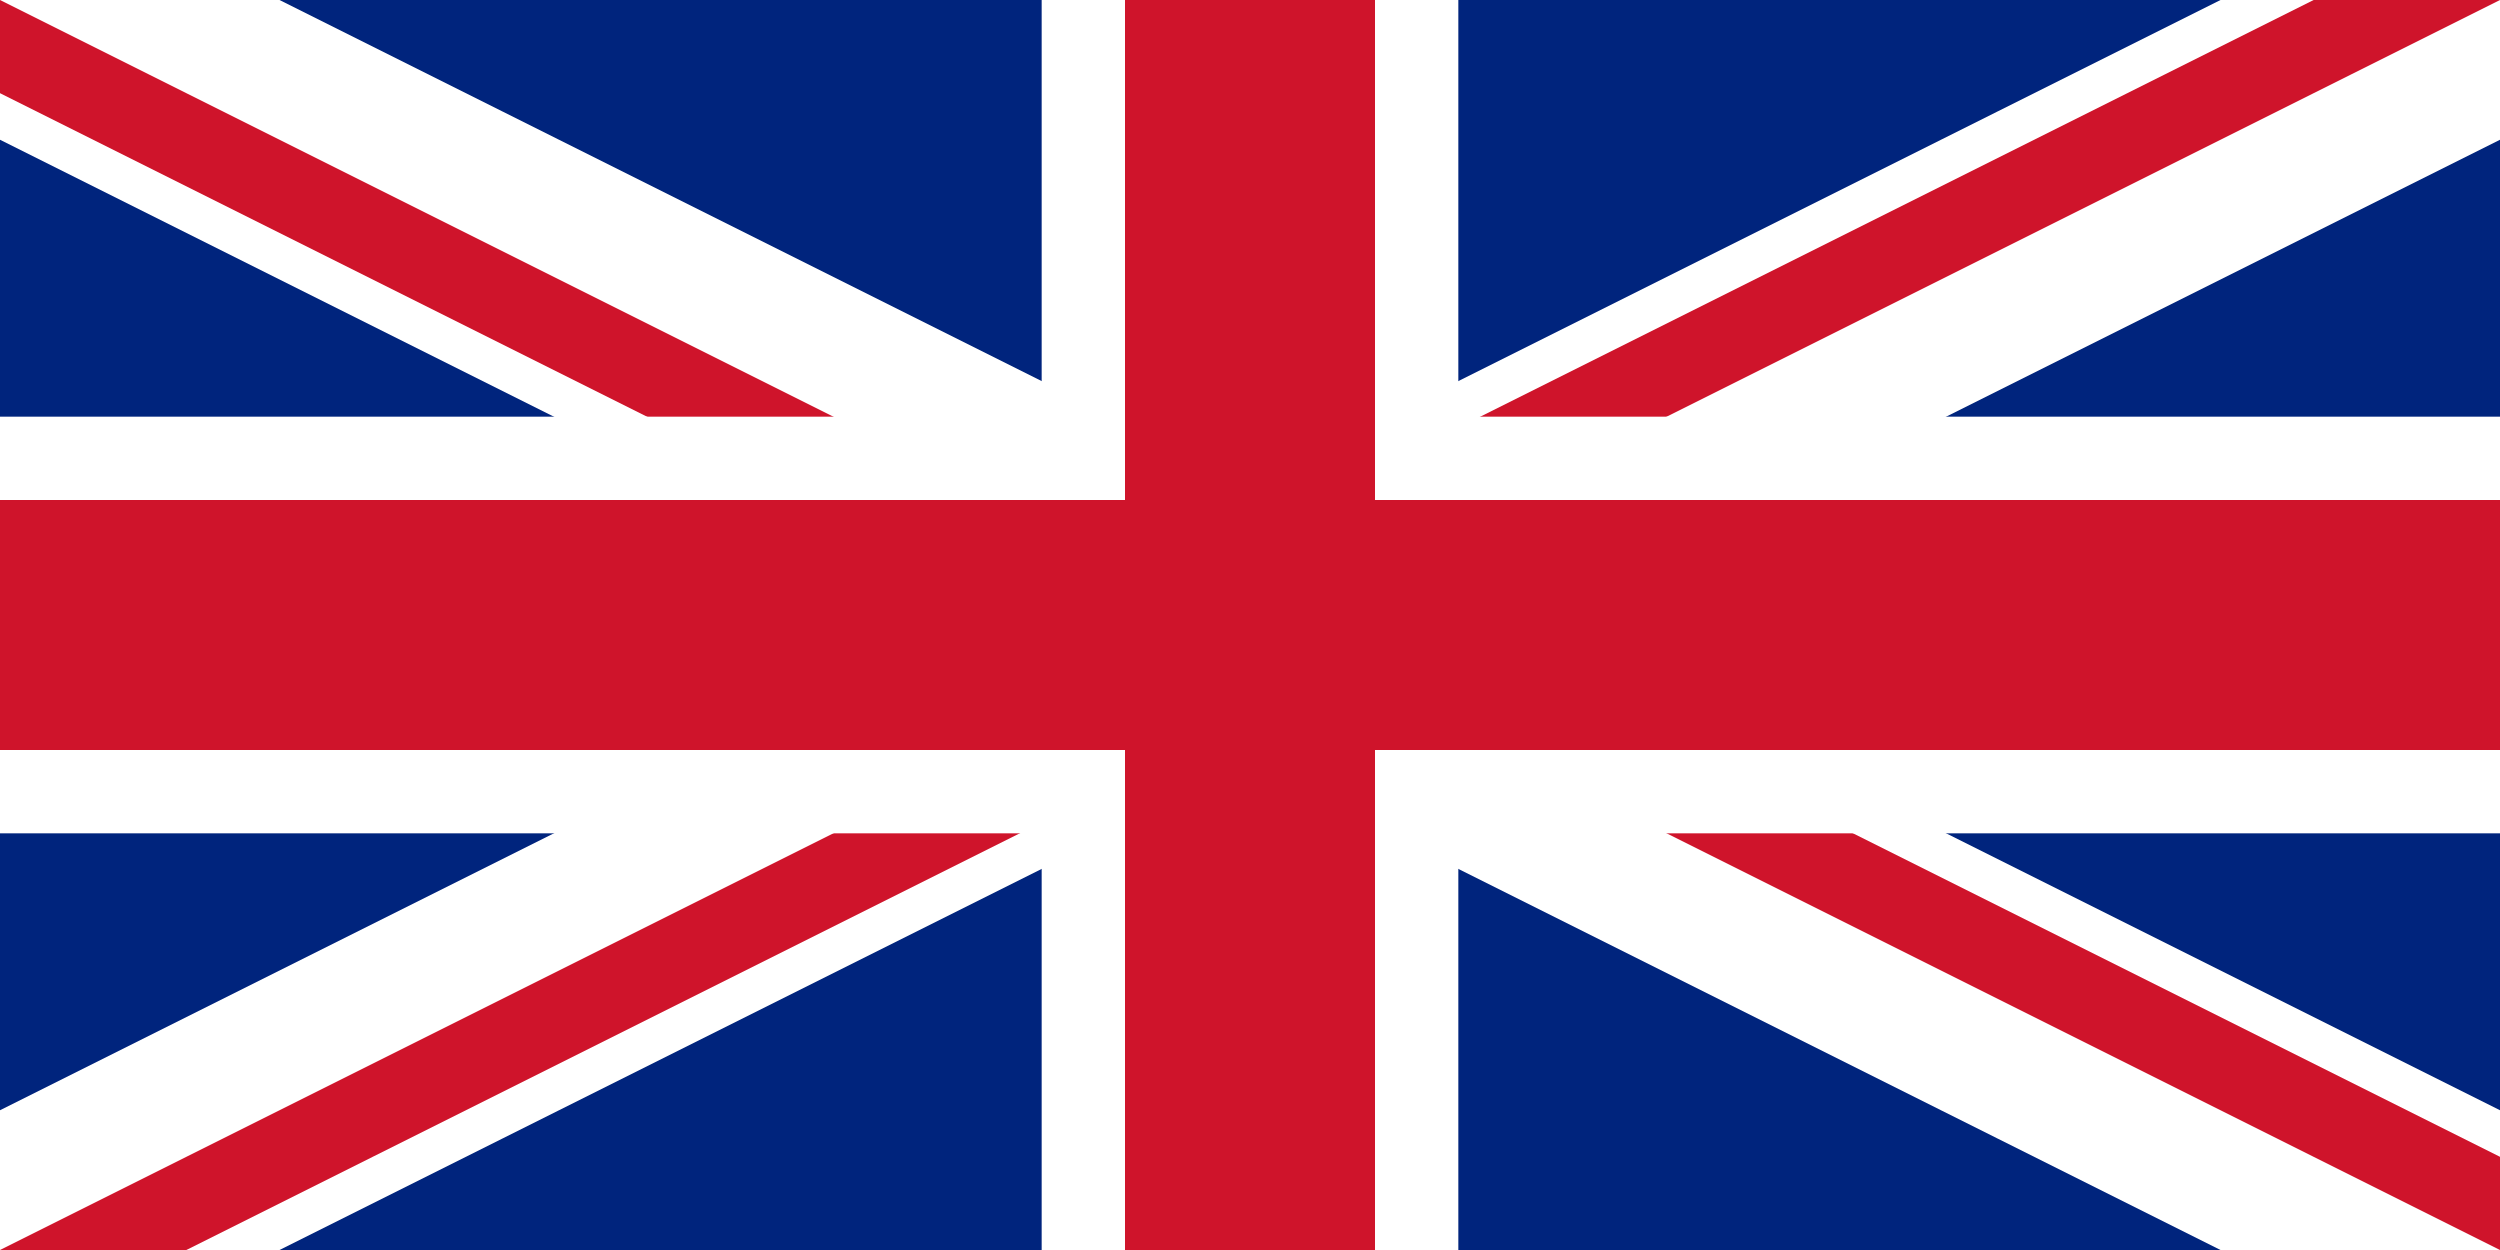
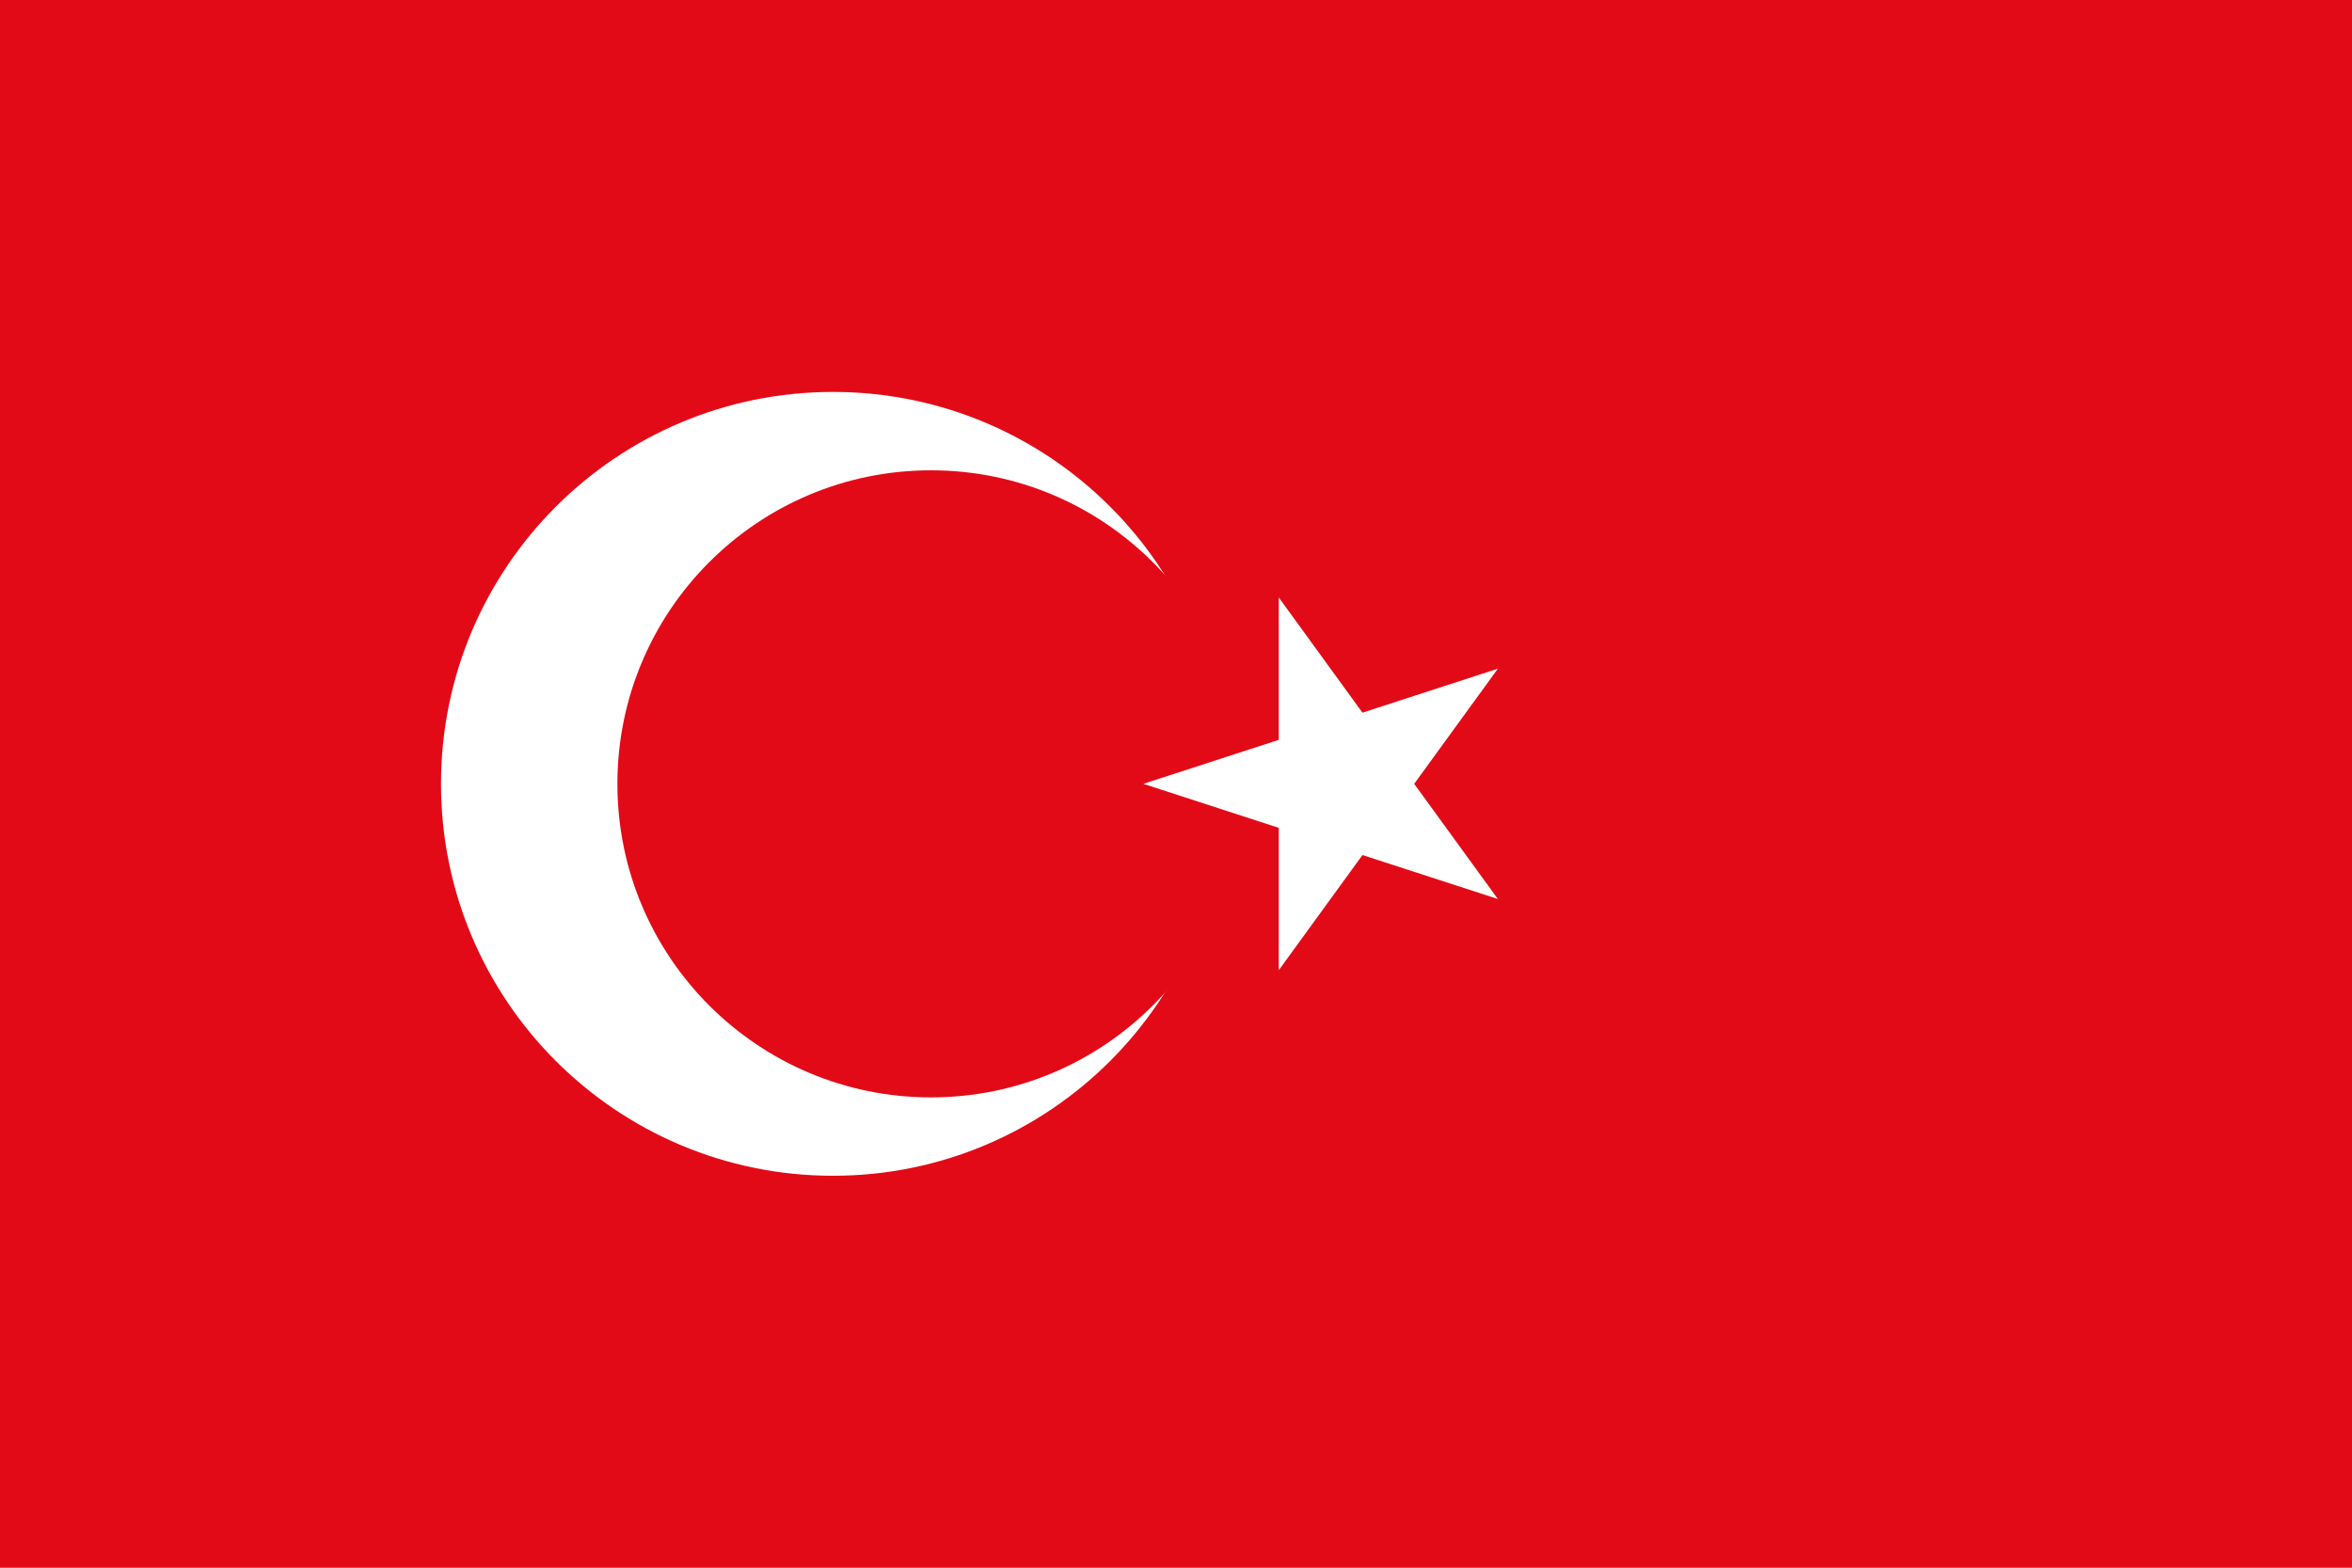
- <svg xmlns="http://www.w3.org/2000/svg" version="1.1" viewBox="0 0 60 30" width="1200" height="600">
-   <clipPath id="t">
-     <path d="M30,15 h30 v15 z v15 h-30 z h-30 v-15 z v-15 h30 z" />
-   </clipPath>
-   <path d="M0,0 v30 h60 v-30 z" fill="#00247d" />
-   <path d="M0,0 L60,30 M60,0 L0,30" stroke="#fff" stroke-width="6" />
-   <path d="M0,0 L60,30 M60,0 L0,30" clip-path="url(#t)" stroke="#cf142b" stroke-width="4" />
-   <path d="M30,0 v30 M0,15 h60" stroke="#fff" stroke-width="10" />
-   <path d="M30,0 v30 M0,15 h60" stroke="#cf142b" stroke-width="6" />
+ <svg xmlns="http://www.w3.org/2000/svg" width="1200" height="800">
+   <rect width="1200" height="800" fill="#E30A17" />
+   <circle cx="425" cy="400" r="200" style="fill:#ffffff" />
+   <circle cx="475" cy="400" r="160" style="fill:#E30A17" />
+   <polygon style="fill:#ffffff" points="583.334,400 764.235,458.779 652.431,304.894 652.431,495.106 764.235,341.221" />
</svg>
